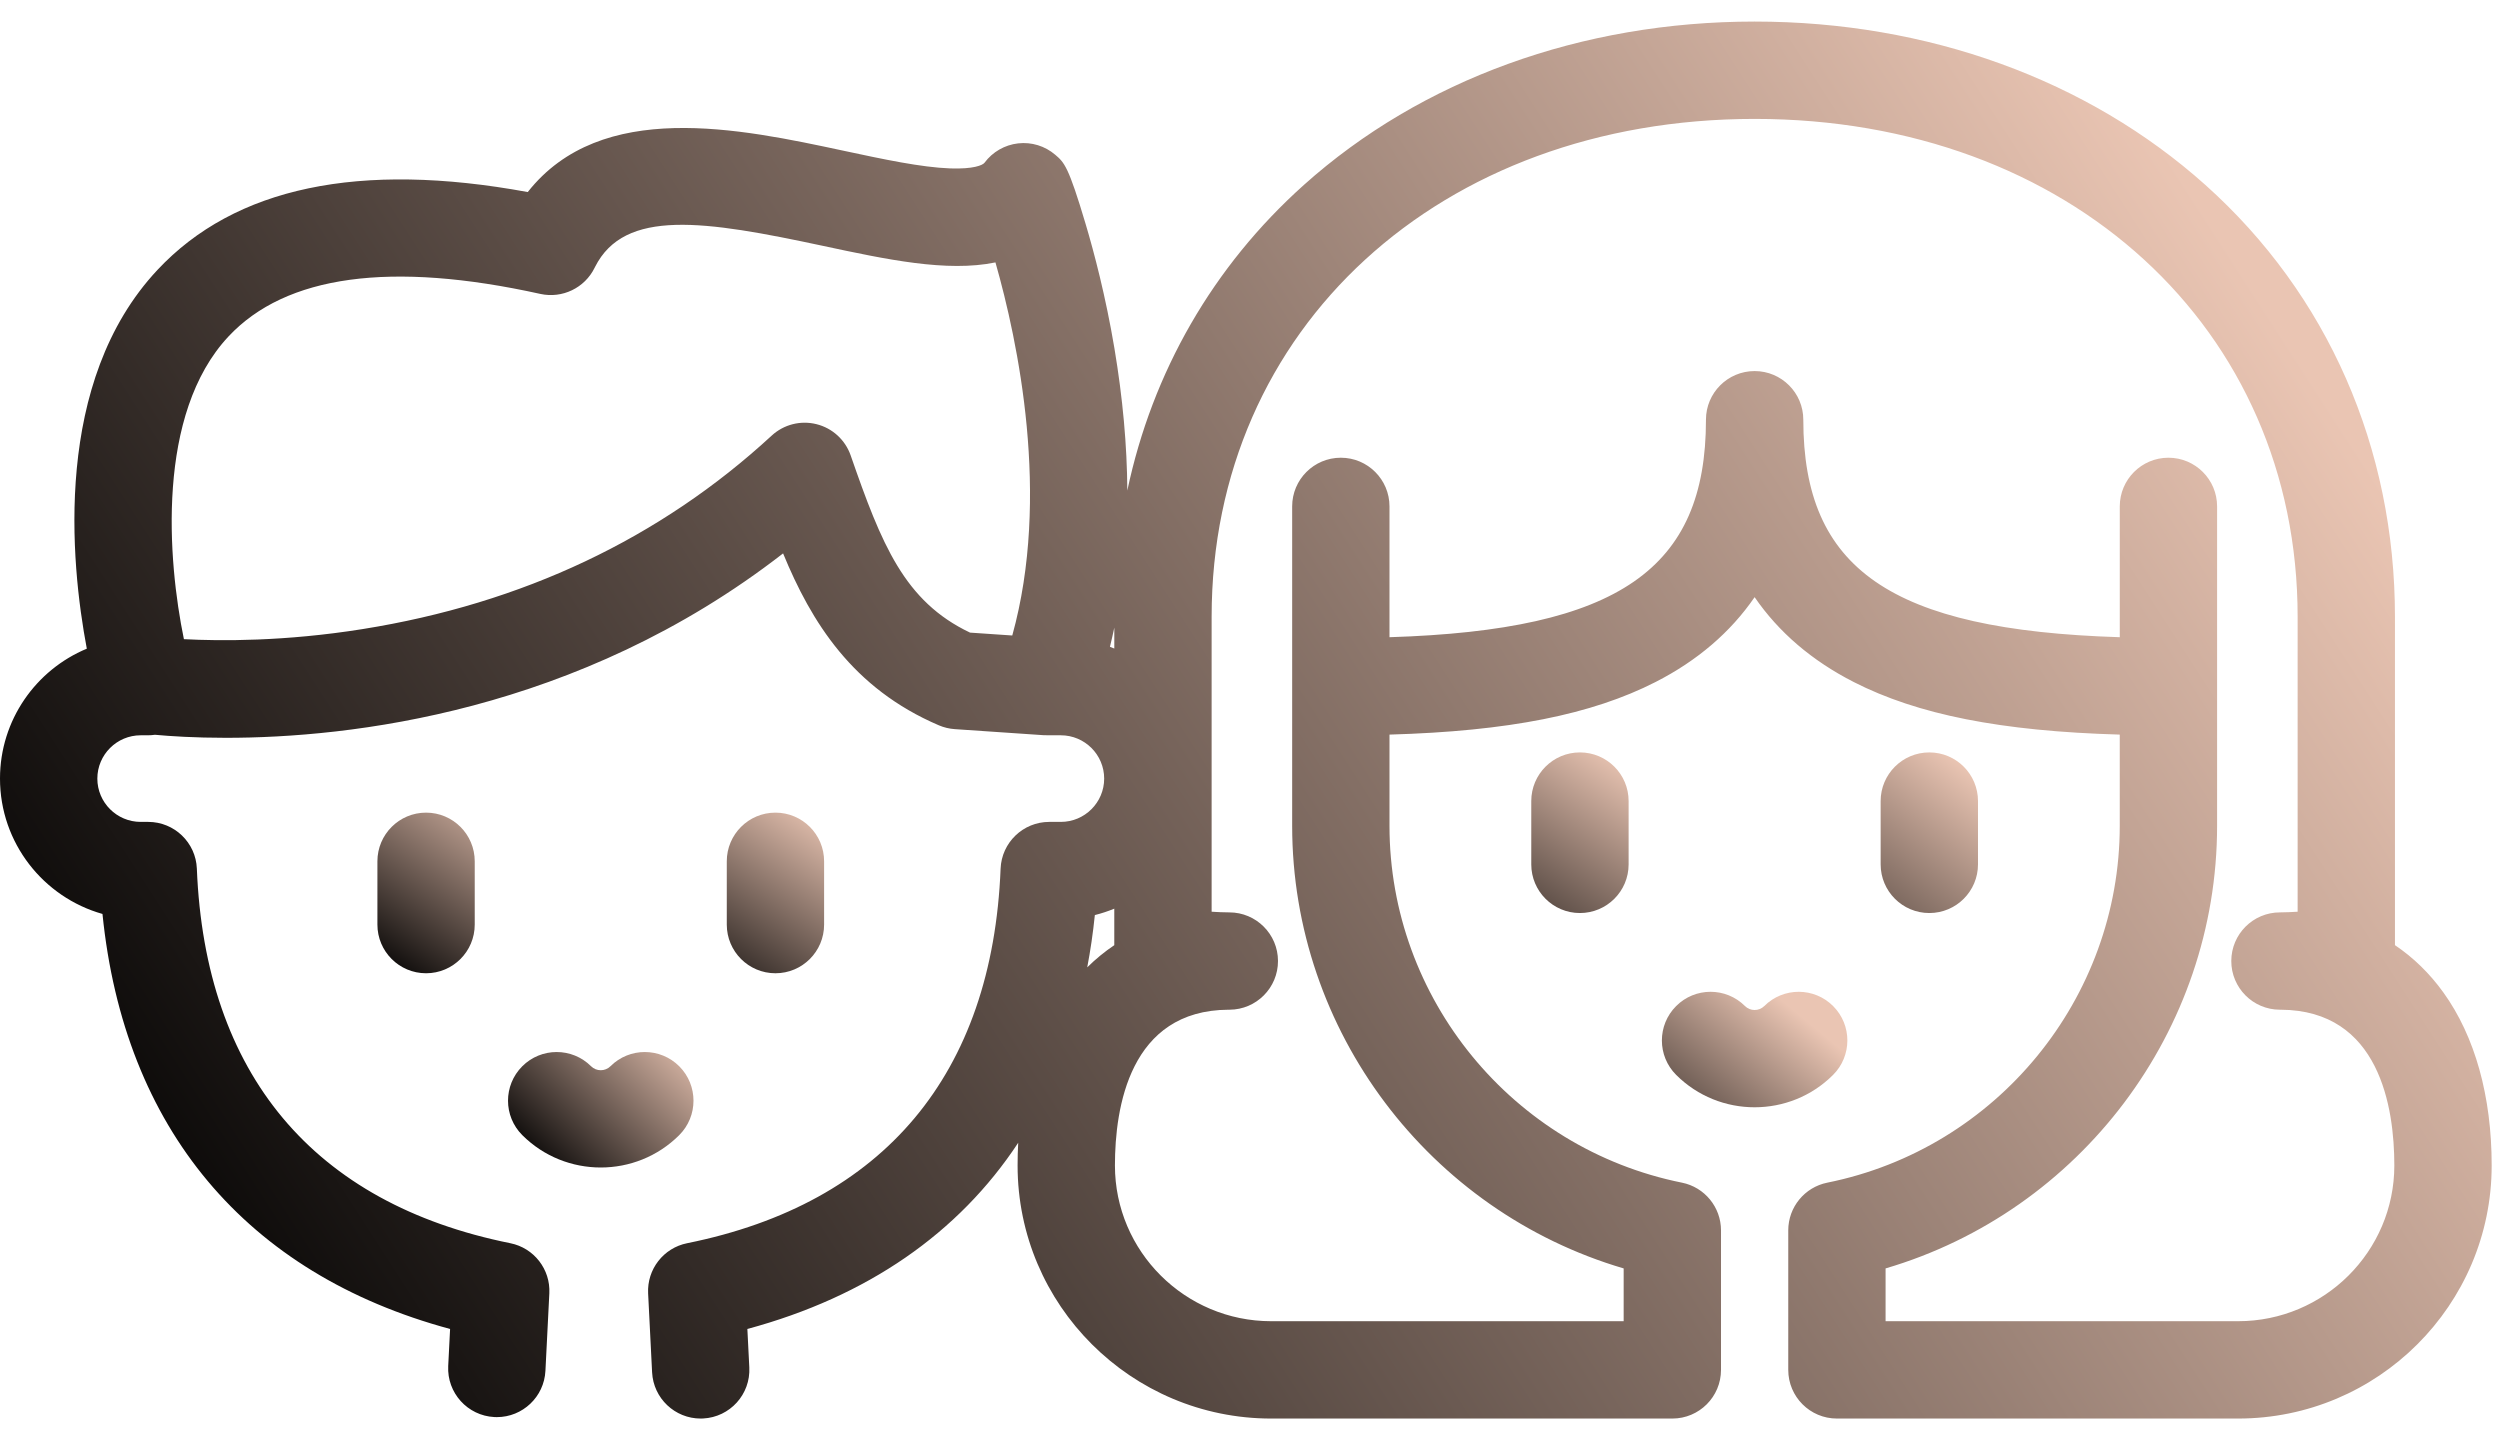
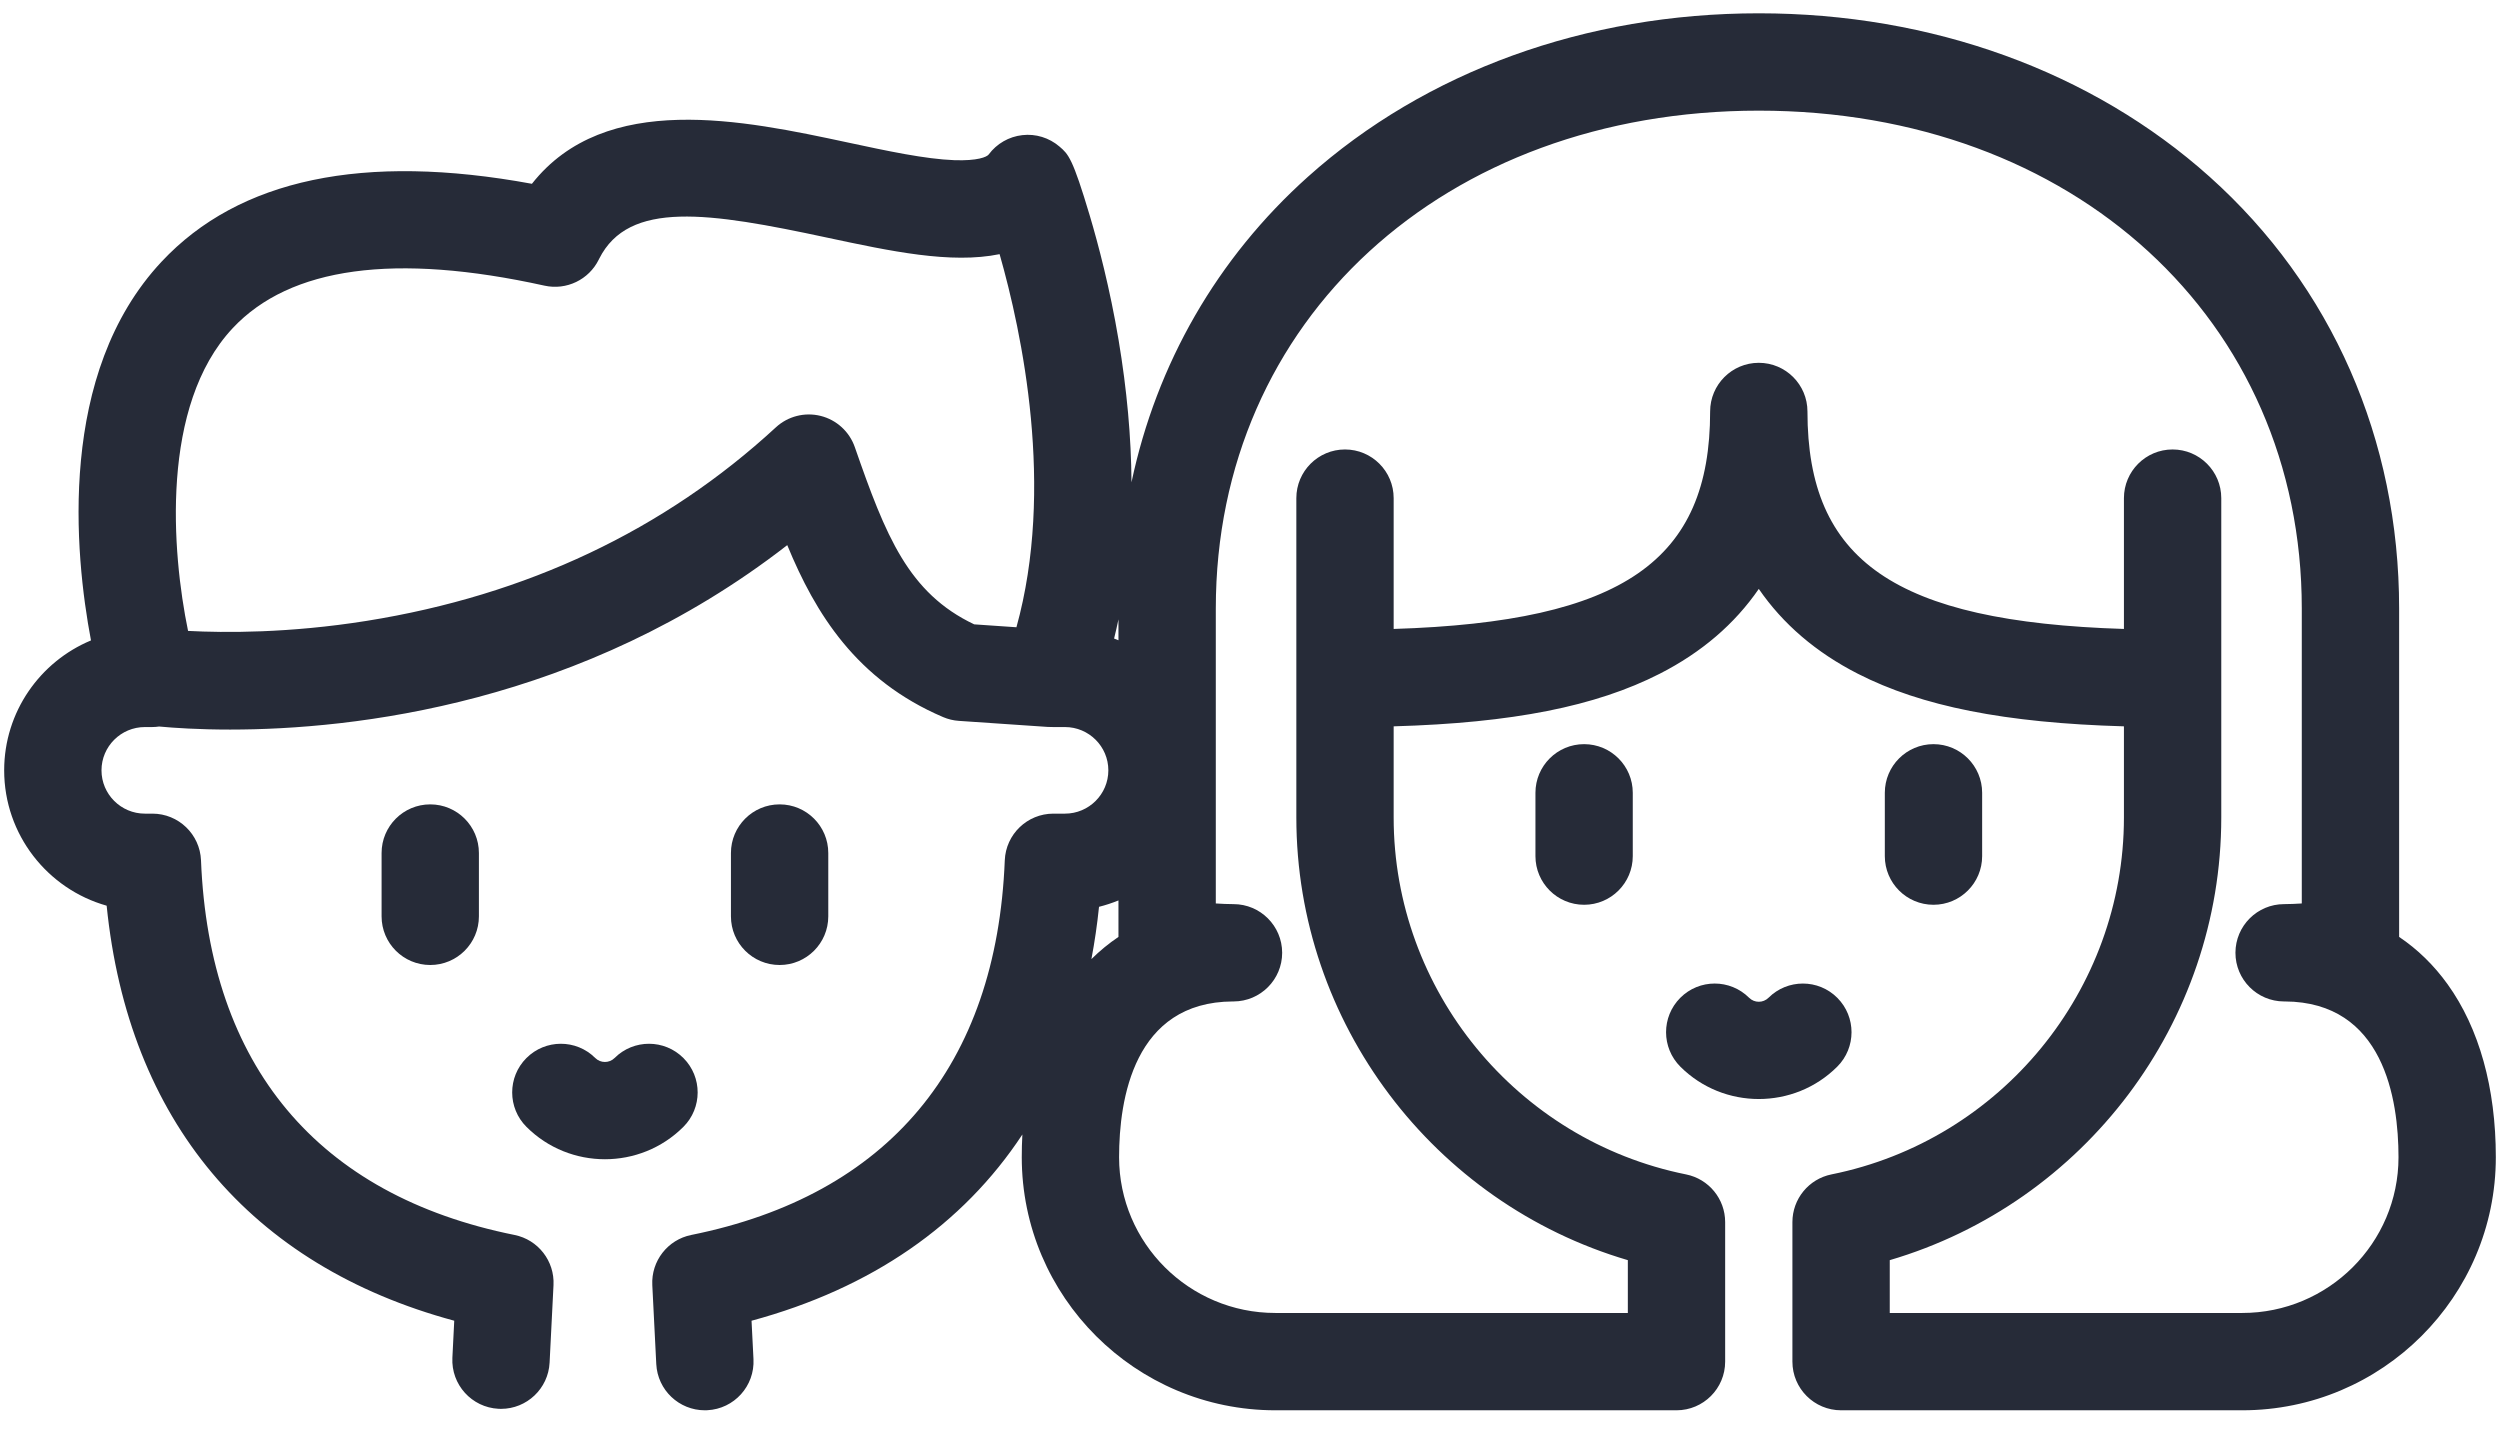
<svg xmlns="http://www.w3.org/2000/svg" width="112" height="64" viewBox="0 0 112 64" fill="none">
-   <path d="M109.465 44.464C108.849 43.608 108.121 42.899 107.294 42.343V27.632C107.294 20.061 104.279 13.192 98.805 8.289C93.532 3.567 86.359 0.966 78.607 0.966C70.855 0.966 63.682 3.567 58.41 8.289C54.337 11.937 51.625 16.673 50.504 21.977C50.492 19.957 50.299 17.832 49.927 15.61C49.535 13.271 49.011 11.295 48.64 10.048C47.864 7.437 47.679 7.279 47.274 6.933C46.815 6.54 46.214 6.355 45.613 6.423C45.013 6.491 44.467 6.805 44.107 7.29C44.023 7.403 43.604 7.581 42.57 7.545C41.266 7.497 39.574 7.135 37.782 6.751C33.139 5.757 26.933 4.428 23.643 8.604C16.1 7.215 10.524 8.386 7.054 12.092C2.37 17.095 3.155 25.169 3.889 29.061C1.608 30.01 0 32.261 0 34.881C0 37.762 1.945 40.198 4.591 40.945C5.561 50.552 11.018 57.067 20.164 59.538L20.08 61.197C20.019 62.399 20.945 63.423 22.147 63.484C22.185 63.486 22.222 63.487 22.259 63.487C23.413 63.487 24.376 62.581 24.435 61.416L24.61 57.943C24.665 56.865 23.922 55.909 22.863 55.696C14.043 53.919 9.187 48.115 8.819 38.914C8.772 37.745 7.81 36.821 6.64 36.821H6.304C5.232 36.821 4.361 35.951 4.361 34.881C4.361 33.811 5.232 32.941 6.304 32.941H6.622C6.731 32.941 6.837 32.933 6.942 32.918C7.618 32.981 8.712 33.054 10.124 33.054C15.604 33.054 25.871 31.945 35.082 24.792C36.345 27.861 38.185 30.837 42.063 32.495C42.288 32.591 42.528 32.648 42.771 32.665L46.747 32.936C46.819 32.941 46.89 32.942 46.96 32.94C46.982 32.941 47.003 32.941 47.024 32.941H47.524C48.596 32.941 49.467 33.812 49.467 34.881C49.467 35.951 48.596 36.821 47.524 36.821H47.006C45.836 36.821 44.874 37.745 44.827 38.914C44.459 48.116 39.602 53.919 30.783 55.696C29.724 55.909 28.982 56.865 29.036 57.943L29.214 61.481C29.273 62.646 30.236 63.551 31.39 63.551C31.427 63.551 31.464 63.55 31.502 63.548C32.704 63.487 33.63 62.463 33.569 61.261L33.482 59.538C38.853 58.087 42.951 55.242 45.616 51.195C45.597 51.529 45.588 51.868 45.588 52.213C45.588 58.465 50.684 63.551 56.949 63.551H74.921C76.125 63.551 77.101 62.575 77.101 61.371V55.121C77.101 54.083 76.369 53.188 75.351 52.983C67.759 51.455 62.249 44.731 62.249 36.995V32.91C67.579 32.757 71.31 32.013 74.169 30.554C76.045 29.596 77.526 28.326 78.607 26.753C79.688 28.326 81.17 29.596 83.046 30.554C85.904 32.013 89.635 32.757 94.965 32.91V36.994C94.965 44.731 89.455 51.455 81.864 52.983C80.846 53.188 80.114 54.082 80.114 55.12V61.37C80.114 62.574 81.09 63.551 82.294 63.551H100.266C106.53 63.551 111.627 58.465 111.627 52.213C111.627 49.109 110.879 46.429 109.465 44.464ZM49.921 29.054C49.856 29.027 49.791 29.001 49.725 28.977C49.795 28.693 49.86 28.407 49.921 28.118V29.054ZM38.11 20.402C37.868 19.708 37.294 19.181 36.58 19.003C35.868 18.824 35.113 19.016 34.572 19.515C29.576 24.122 23.408 27.039 16.239 28.184C12.759 28.741 9.869 28.721 8.239 28.635C7.51 25.099 6.989 18.542 10.237 15.073C12.808 12.327 17.508 11.686 24.21 13.168C25.19 13.383 26.194 12.901 26.637 12L26.657 11.96C27.982 9.33 31.561 9.879 36.87 11.015C39.698 11.621 42.425 12.205 44.596 11.756C45.603 15.29 47.075 22.248 45.35 28.47L43.458 28.341C40.511 26.941 39.493 24.384 38.11 20.402ZM48.708 43.338C48.853 42.579 48.967 41.798 49.049 40.995C49.349 40.92 49.64 40.824 49.92 40.708V42.344C49.489 42.634 49.084 42.965 48.708 43.338ZM100.266 59.19H84.474V56.825C93.18 54.265 99.326 46.194 99.326 36.994V22.686C99.326 21.483 98.35 20.506 97.146 20.506C95.942 20.506 94.966 21.483 94.966 22.686V28.547C84.677 28.225 80.788 25.478 80.788 18.804C80.788 17.6 79.811 16.624 78.608 16.624C77.403 16.624 76.427 17.6 76.427 18.804C76.427 25.478 72.538 28.225 62.249 28.547V22.686C62.249 21.483 61.273 20.506 60.069 20.506C58.865 20.506 57.889 21.483 57.889 22.686V36.994C57.889 46.194 64.035 54.265 72.74 56.825V59.19H56.949C53.089 59.19 49.949 56.06 49.949 52.213C49.949 49.613 50.611 45.257 55.041 45.235H55.081C56.284 45.231 57.256 44.254 57.254 43.051C57.252 41.849 56.276 40.875 55.074 40.875H55.062C54.812 40.872 54.541 40.864 54.281 40.845V27.632C54.281 14.707 64.512 5.327 78.608 5.327C92.703 5.327 102.934 14.707 102.934 27.632V40.845C102.67 40.864 102.394 40.871 102.142 40.875C100.939 40.875 99.964 41.849 99.962 43.051C99.96 44.254 100.932 45.231 102.135 45.235H102.175C106.604 45.257 107.266 49.613 107.266 52.213C107.266 56.06 104.126 59.19 100.266 59.19Z" fill="url(#paint0_linear)" />
-   <path d="M82.125 45.073C81.275 44.221 79.894 44.219 79.042 45.069C78.802 45.308 78.412 45.308 78.173 45.069C77.32 44.219 75.94 44.22 75.09 45.073C74.239 45.925 74.241 47.306 75.093 48.156C76.062 49.123 77.335 49.606 78.607 49.606C79.88 49.606 81.153 49.123 82.121 48.156C82.974 47.306 82.976 45.925 82.125 45.073Z" fill="url(#paint1_linear)" />
-   <path d="M88.614 38.724V35.888C88.614 34.684 87.638 33.708 86.434 33.708C85.23 33.708 84.253 34.684 84.253 35.888V38.724C84.253 39.927 85.23 40.904 86.434 40.904C87.638 40.904 88.614 39.927 88.614 38.724Z" fill="url(#paint2_linear)" />
-   <path d="M68.601 35.888V38.724C68.601 39.927 69.577 40.904 70.781 40.904C71.985 40.904 72.962 39.927 72.962 38.724V35.888C72.962 34.684 71.985 33.708 70.781 33.708C69.577 33.708 68.601 34.684 68.601 35.888Z" fill="url(#paint3_linear)" />
-   <path d="M30.432 47.771C29.582 46.919 28.201 46.917 27.349 47.767C27.109 48.006 26.718 48.006 26.479 47.767C25.626 46.917 24.246 46.919 23.396 47.771C22.546 48.624 22.547 50.004 23.4 50.855C24.369 51.821 25.641 52.304 26.914 52.304C28.187 52.304 29.459 51.821 30.428 50.855C31.281 50.004 31.282 48.624 30.432 47.771Z" fill="url(#paint4_linear)" />
-   <path d="M36.92 41.422V38.586C36.92 37.382 35.944 36.406 34.74 36.406C33.536 36.406 32.56 37.382 32.56 38.586V41.422C32.56 42.625 33.536 43.602 34.74 43.602C35.944 43.602 36.92 42.625 36.92 41.422Z" fill="url(#paint5_linear)" />
-   <path d="M16.908 38.586V41.422C16.908 42.625 17.884 43.602 19.088 43.602C20.292 43.602 21.268 42.625 21.268 41.422V38.586C21.268 37.382 20.292 36.406 19.088 36.406C17.884 36.406 16.908 37.382 16.908 38.586Z" fill="url(#paint6_linear)" />
-   <defs>
-     <linearGradient id="paint0_linear" x1="96.865" y1="6.425" x2="8.297" y2="63.551" gradientUnits="userSpaceOnUse">
-       <stop stop-color="#EAC5B3" />
-       <stop offset="1" />
-     </linearGradient>
-     <linearGradient id="paint1_linear" x1="80.145" y1="45.075" x2="73.118" y2="53.557" gradientUnits="userSpaceOnUse">
-       <stop stop-color="#EAC5B3" />
-       <stop offset="1" />
-     </linearGradient>
-     <linearGradient id="paint2_linear" x1="88.614" y1="34.777" x2="79.66" y2="46.166" gradientUnits="userSpaceOnUse">
-       <stop stop-color="#EAC5B3" />
-       <stop offset="1" />
-     </linearGradient>
-     <linearGradient id="paint3_linear" x1="72.27" y1="33.708" x2="65.242" y2="43.864" gradientUnits="userSpaceOnUse">
-       <stop stop-color="#EAC5B3" />
-       <stop offset="1" />
-     </linearGradient>
-     <linearGradient id="paint4_linear" x1="30.227" y1="45.681" x2="23.684" y2="52.304" gradientUnits="userSpaceOnUse">
-       <stop stop-color="#EAC5B3" />
-       <stop offset="1" />
-     </linearGradient>
-     <linearGradient id="paint5_linear" x1="36.92" y1="36.406" x2="31.075" y2="44.954" gradientUnits="userSpaceOnUse">
-       <stop stop-color="#EAC5B3" />
-       <stop offset="1" />
-     </linearGradient>
-     <linearGradient id="paint6_linear" x1="22.715" y1="35.261" x2="16.908" y2="43.602" gradientUnits="userSpaceOnUse">
-       <stop stop-color="#EAC5B3" />
-       <stop offset="1" />
-     </linearGradient>
-   </defs>
+   <path d="M109.652 44.094C109.036 43.238 108.308 42.529 107.481 41.974V27.262C107.481 19.692 104.466 12.822 98.991 7.919C93.719 3.197 86.546 0.596 78.794 0.596C71.042 0.596 63.869 3.197 58.596 7.919C54.523 11.567 51.812 16.303 50.691 21.607C50.678 19.587 50.486 17.463 50.114 15.24C49.722 12.902 49.197 10.925 48.827 9.678C48.05 7.067 47.865 6.909 47.461 6.563C47.002 6.17 46.401 5.985 45.8 6.054C45.2 6.121 44.654 6.435 44.294 6.92C44.21 7.033 43.791 7.212 42.756 7.176C41.453 7.128 39.761 6.765 37.969 6.381C33.326 5.388 27.12 4.058 23.83 8.234C16.287 6.845 10.71 8.016 7.24 11.722C2.557 16.725 3.341 24.799 4.076 28.691C1.795 29.64 0.187 31.892 0.187 34.511C0.187 37.393 2.131 39.828 4.778 40.575C5.748 50.183 11.205 56.697 20.35 59.168L20.267 60.827C20.206 62.029 21.132 63.053 22.334 63.114C22.372 63.116 22.409 63.117 22.446 63.117C23.599 63.117 24.563 62.212 24.622 61.047L24.797 57.573C24.851 56.495 24.108 55.539 23.05 55.326C14.23 53.549 9.373 47.746 9.005 38.544C8.958 37.375 7.997 36.451 6.827 36.451H6.49C5.419 36.451 4.547 35.581 4.547 34.511C4.547 33.442 5.419 32.572 6.49 32.572H6.809C6.917 32.572 7.024 32.563 7.128 32.548C7.805 32.611 8.899 32.685 10.31 32.685C15.791 32.684 26.058 31.576 35.269 24.422C36.532 27.491 38.372 30.468 42.25 32.125C42.475 32.221 42.714 32.279 42.958 32.295L46.934 32.566C47.005 32.571 47.076 32.573 47.147 32.571C47.168 32.571 47.189 32.572 47.211 32.572H47.711C48.782 32.572 49.654 33.442 49.654 34.511C49.654 35.581 48.782 36.451 47.711 36.451H47.192C46.022 36.451 45.061 37.375 45.014 38.544C44.646 47.746 39.789 53.549 30.969 55.326C29.911 55.539 29.168 56.495 29.223 57.573L29.401 61.111C29.46 62.276 30.423 63.181 31.576 63.181C31.613 63.181 31.651 63.18 31.688 63.178C32.891 63.118 33.817 62.093 33.756 60.891L33.669 59.169C39.039 57.717 43.137 54.872 45.802 50.825C45.784 51.159 45.775 51.498 45.775 51.843C45.775 58.095 50.871 63.181 57.135 63.181H75.107C76.311 63.181 77.287 62.205 77.287 61.001V54.751C77.287 53.713 76.555 52.819 75.537 52.614C67.946 51.086 62.436 44.361 62.436 36.625V32.54C67.766 32.388 71.497 31.643 74.355 30.184C76.231 29.227 77.713 27.956 78.794 26.383C79.875 27.956 81.356 29.227 83.232 30.184C86.091 31.643 89.821 32.388 95.152 32.54V36.624C95.152 44.361 89.642 51.085 82.05 52.613C81.032 52.818 80.3 53.712 80.3 54.751V61.001C80.3 62.205 81.277 63.181 82.481 63.181H100.453C106.717 63.181 111.813 58.095 111.813 51.843C111.813 48.739 111.066 46.059 109.652 44.094ZM50.107 28.684C50.043 28.657 49.977 28.632 49.911 28.607C49.981 28.324 50.047 28.037 50.107 27.748V28.684ZM38.296 20.032C38.055 19.338 37.48 18.812 36.767 18.633C36.055 18.455 35.299 18.646 34.759 19.145C29.762 23.752 23.595 26.669 16.426 27.815C12.946 28.371 10.056 28.352 8.425 28.265C7.696 24.73 7.175 18.172 10.424 14.703C12.994 11.958 17.695 11.317 24.397 12.798C25.377 13.013 26.38 12.531 26.824 11.631L26.844 11.591C28.169 8.961 31.748 9.509 37.056 10.646C39.885 11.251 42.612 11.835 44.782 11.386C45.79 14.92 47.261 21.878 45.536 28.101L43.644 27.971C40.697 26.571 39.68 24.014 38.296 20.032ZM48.895 42.968C49.039 42.209 49.154 41.428 49.236 40.625C49.535 40.55 49.826 40.454 50.107 40.339V41.974C49.675 42.264 49.271 42.596 48.895 42.968ZM100.453 58.821H84.661V56.455C93.366 53.895 99.513 45.825 99.513 36.624V22.317C99.513 21.113 98.536 20.136 97.332 20.136C96.128 20.136 95.152 21.113 95.152 22.317V28.177C84.864 27.855 80.974 25.108 80.974 18.435C80.974 17.231 79.998 16.254 78.794 16.254C77.59 16.254 76.614 17.231 76.614 18.435C76.614 25.108 72.724 27.855 62.436 28.177V22.317C62.436 21.113 61.46 20.136 60.256 20.136C59.052 20.136 58.076 21.113 58.076 22.317V36.624C58.076 45.825 64.222 53.895 72.927 56.455V58.821H57.136C53.275 58.821 50.135 55.691 50.135 51.843C50.135 49.244 50.798 44.888 55.227 44.865H55.267C56.47 44.861 57.442 43.884 57.441 42.682C57.438 41.479 56.463 40.505 55.26 40.505H55.248C54.998 40.502 54.727 40.494 54.468 40.475V27.262C54.468 14.338 64.699 4.957 78.794 4.957C92.89 4.957 103.12 14.338 103.12 27.262V40.475C102.857 40.494 102.581 40.502 102.328 40.505C101.126 40.505 100.15 41.479 100.148 42.682C100.146 43.884 101.118 44.861 102.321 44.865H102.362C106.79 44.887 107.453 49.244 107.453 51.843C107.453 55.69 104.313 58.821 100.453 58.821Z" fill="#262B38" />
+   <path d="M82.312 44.703C81.462 43.851 80.081 43.85 79.229 44.7C78.989 44.939 78.599 44.939 78.36 44.7C77.507 43.85 76.127 43.85 75.276 44.703C74.426 45.556 74.428 46.936 75.28 47.787C76.249 48.753 77.522 49.236 78.794 49.236C80.067 49.236 81.34 48.753 82.308 47.787C83.161 46.936 83.162 45.556 82.312 44.703Z" fill="#262B38" />
+   <path d="M88.8 38.354V35.518C88.8 34.314 87.824 33.338 86.62 33.338C85.416 33.338 84.44 34.314 84.44 35.518V38.354C84.44 39.558 85.416 40.534 86.62 40.534C87.824 40.534 88.8 39.558 88.8 38.354Z" fill="#262B38" />
+   <path d="M68.788 35.518V38.354C68.788 39.558 69.764 40.534 70.968 40.534C72.172 40.534 73.148 39.558 73.148 38.354V35.518C73.148 34.314 72.172 33.338 70.968 33.338C69.764 33.338 68.788 34.314 68.788 35.518Z" fill="#262B38" />
+   <path d="M30.619 47.402C29.768 46.549 28.388 46.547 27.535 47.397C27.295 47.637 26.905 47.636 26.666 47.397C25.813 46.547 24.433 46.549 23.582 47.402C22.732 48.254 22.734 49.635 23.587 50.485C24.555 51.451 25.828 51.934 27.101 51.934C28.373 51.934 29.646 51.451 30.614 50.485C31.467 49.635 31.469 48.254 30.619 47.402Z" fill="#262B38" />
+   <path d="M37.107 41.052V38.216C37.107 37.012 36.131 36.036 34.927 36.036C33.722 36.036 32.746 37.012 32.746 38.216V41.052C32.746 42.256 33.722 43.232 34.927 43.232C36.131 43.232 37.107 42.256 37.107 41.052Z" fill="#262B38" />
+   <path d="M17.095 38.216V41.052C17.095 42.256 18.071 43.232 19.275 43.232C20.479 43.232 21.455 42.256 21.455 41.052V38.216C21.455 37.012 20.479 36.036 19.275 36.036C18.071 36.036 17.095 37.012 17.095 38.216Z" fill="#262B38" />
</svg>
